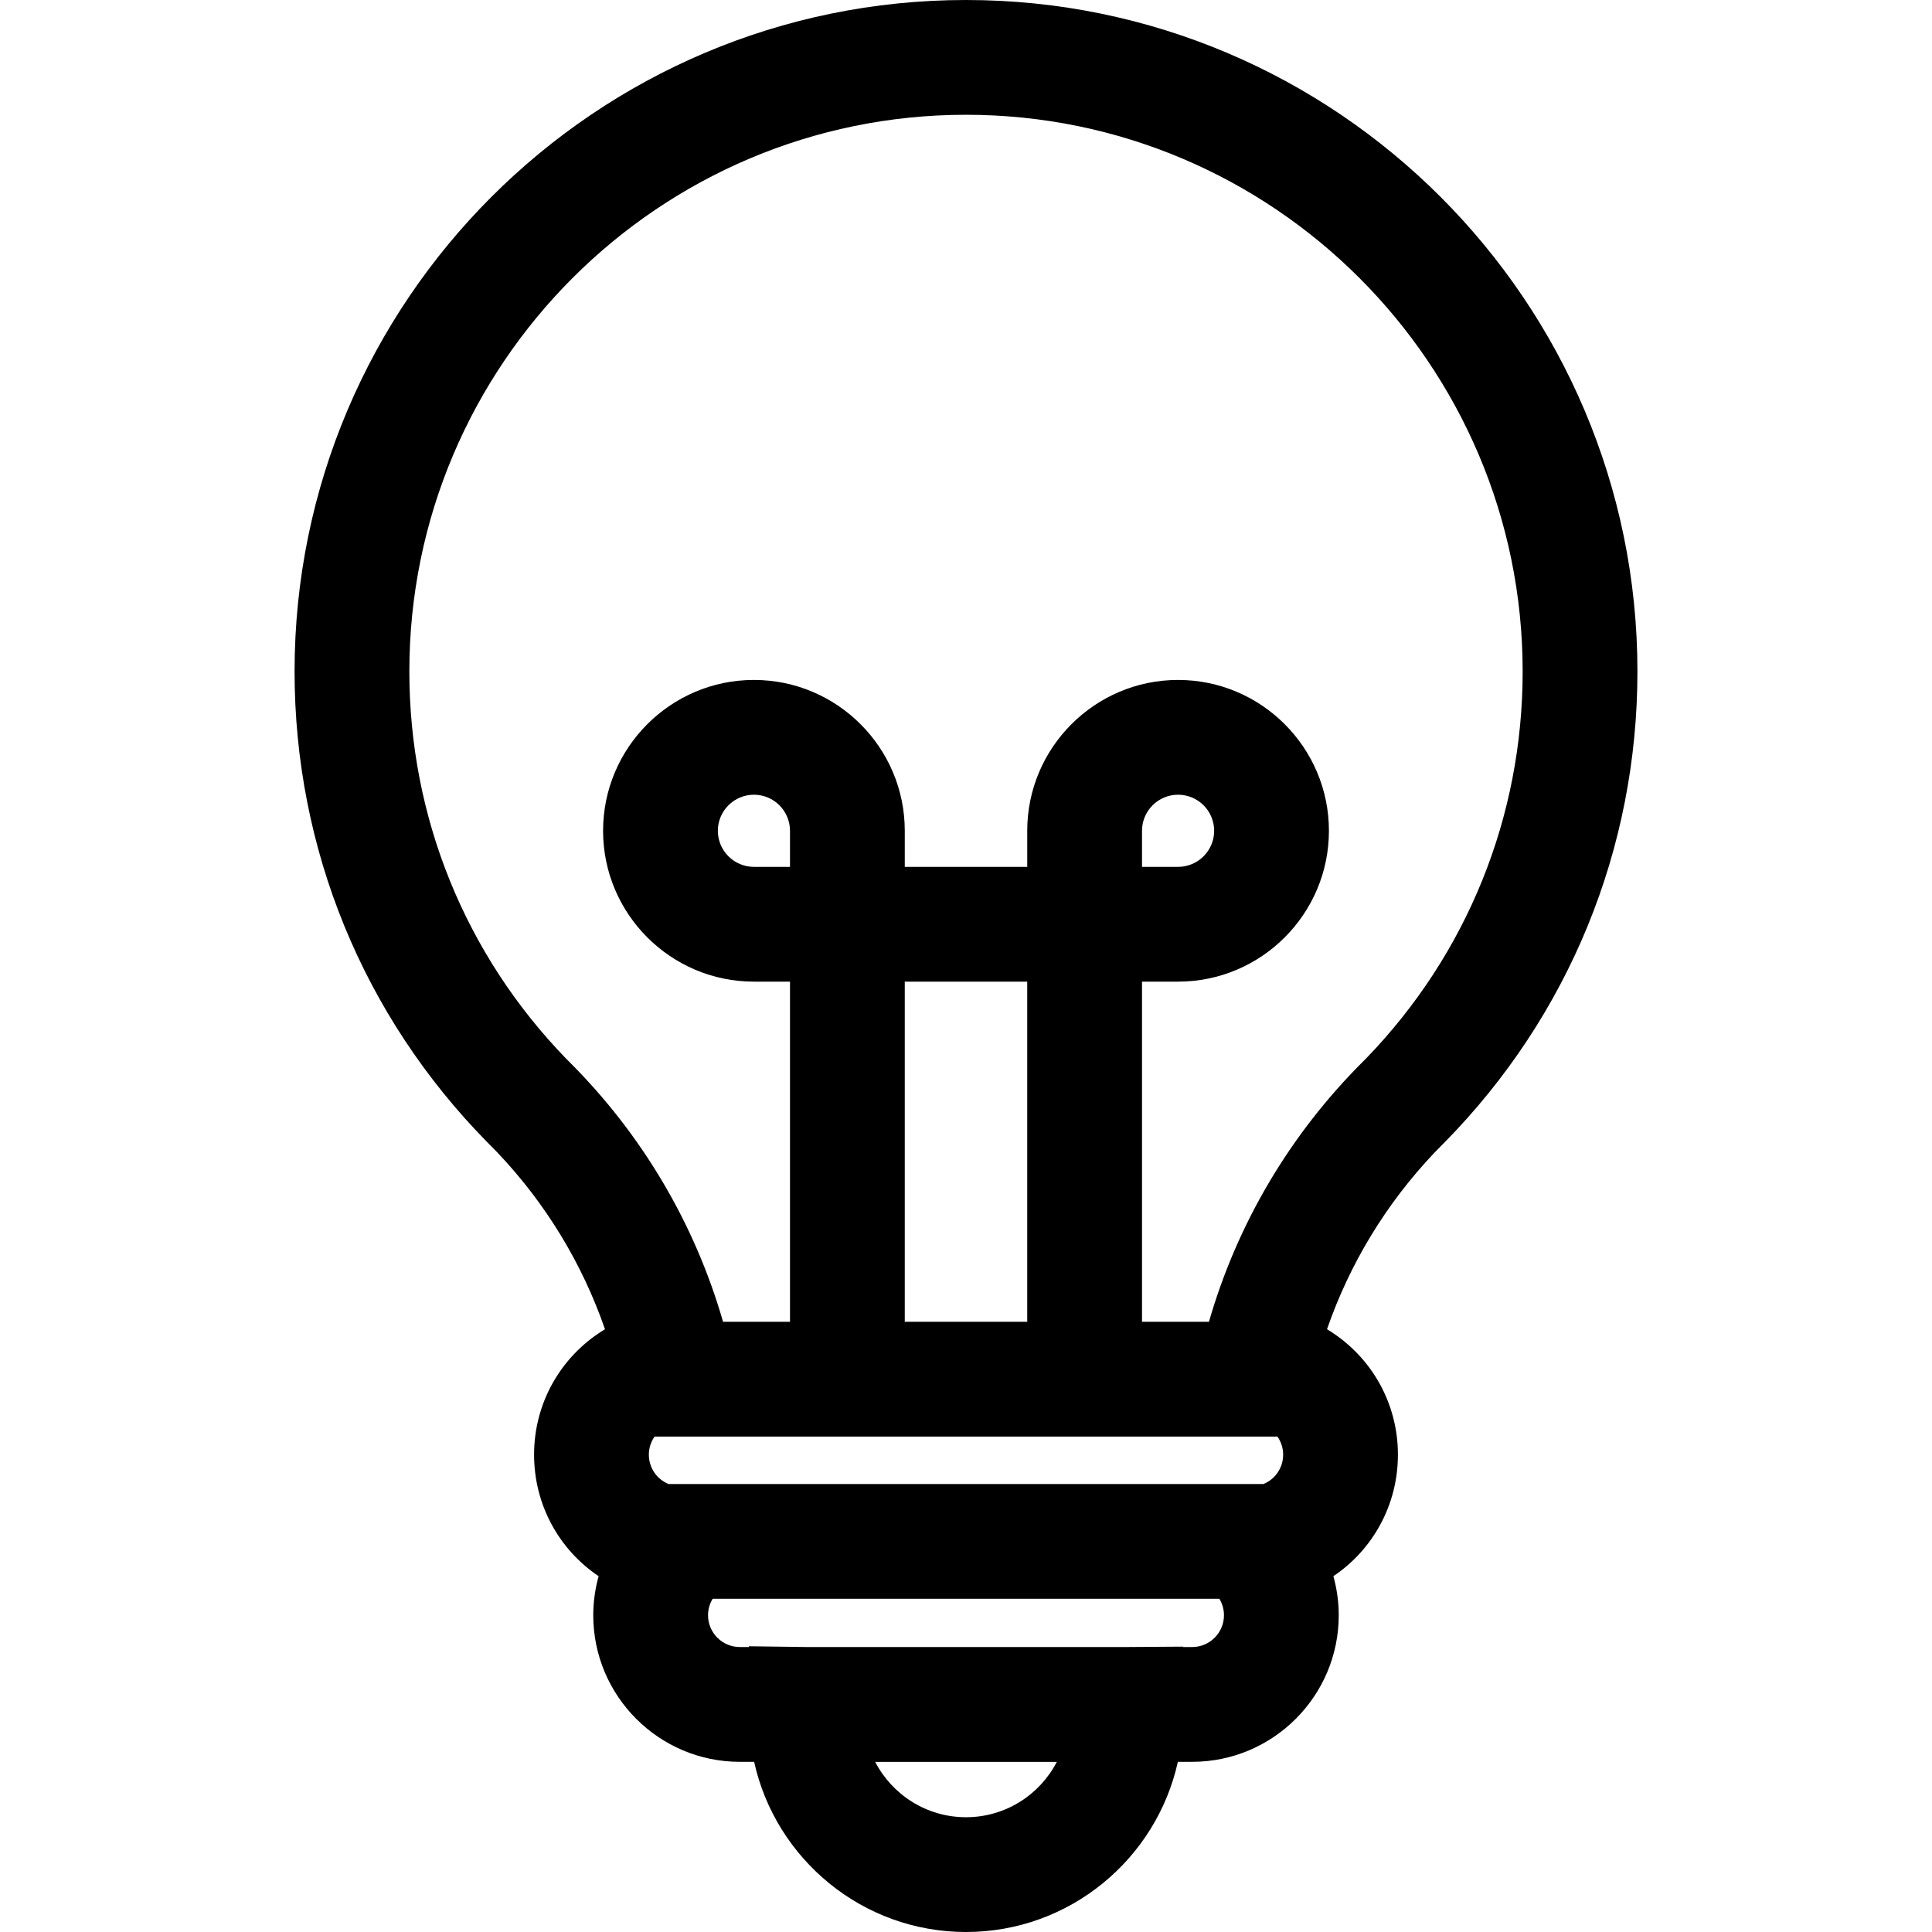
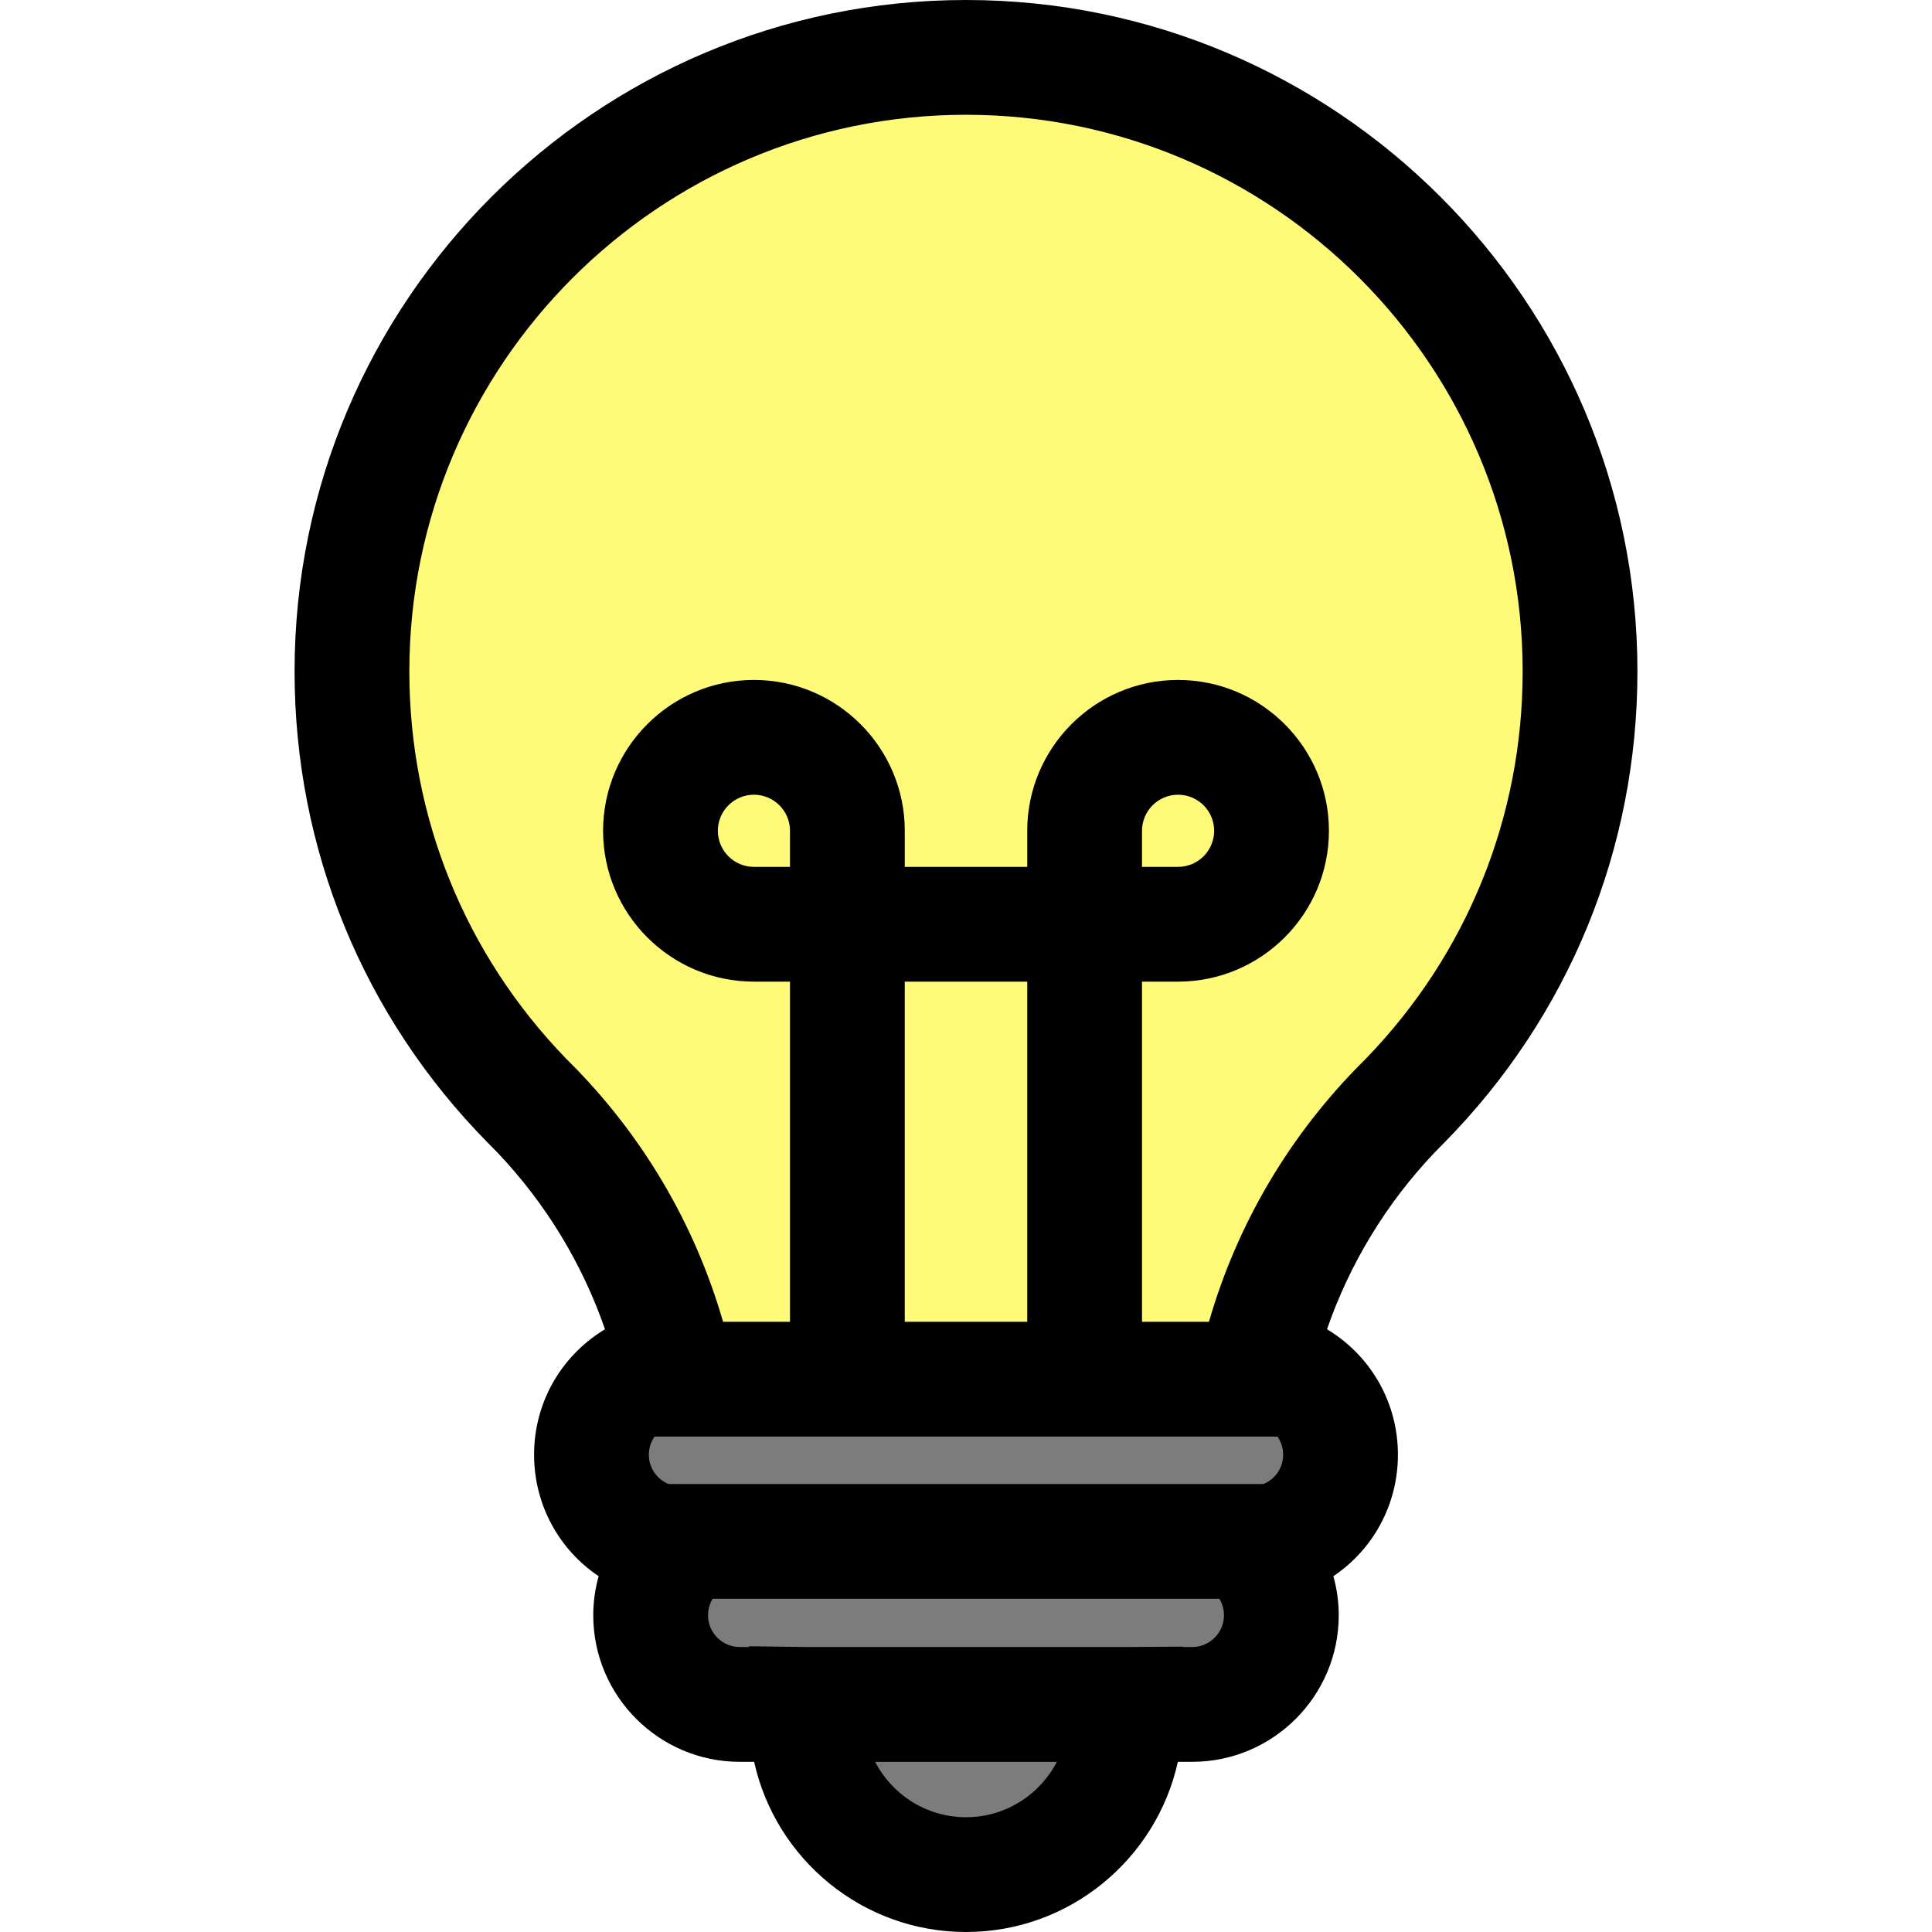
<svg xmlns="http://www.w3.org/2000/svg" version="1.1" id="Layer_1" x="0px" y="0px" viewBox="0 0 512 512" style="enable-background:new 0 0 512 512;" xml:space="preserve">
-   <g>
-     <g>
-       <path d="M256,0C157.885,0,78.063,79.822,78.063,177.936c0,46.98,18.144,91.296,51.088,124.784l2.627,2.664    c12.84,13.511,22.519,29.458,28.548,46.871l-0.592,0.372c-11.394,7.163-18.198,19.455-18.198,32.875    c0,13.279,6.624,25.167,17.105,32.202c-0.923,3.334-1.422,6.809-1.422,10.357c0,21.417,17.424,38.841,38.841,38.841h3.793    C205.545,492.665,228.551,512,256,512s50.455-19.336,56.147-45.099h3.793c21.417,0,38.841-17.424,38.841-38.841    c0-3.548-0.499-7.023-1.422-10.357c10.482-7.034,17.105-18.923,17.105-32.202c0-13.42-6.802-25.711-18.198-32.875l-0.592-0.372    c6.005-17.348,15.634-33.24,28.405-46.719l2.77-2.816c32.945-33.487,51.088-77.803,51.088-124.784C433.937,79.822,354.115,0,256,0    z M256,481.583c-10.465,0-19.562-5.964-24.074-14.671h48.147C275.563,475.619,266.466,481.583,256,481.583z M315.94,436.483    h-2.429v-0.105l-15.313,0.105h-84.371l-15.337-0.205v0.205h-2.429c-4.645,0-8.424-3.779-8.424-8.424    c0-1.561,0.433-3.064,1.22-4.363h134.287c0.787,1.298,1.22,2.801,1.22,4.363C324.364,432.705,320.585,436.483,315.94,436.483z     M334.822,393.281h-0.966H178.145h-0.966c-3.133-1.27-5.226-4.306-5.226-7.779c0-1.745,0.538-3.405,1.51-4.792h165.075    c0.971,1.386,1.51,3.047,1.51,4.792C340.048,388.974,337.955,392.01,334.822,393.281z M239.773,350.293v-90.148h32.453v90.148    H239.773z M362.011,280.522l-0.749,0.747c-19.394,19.326-33.376,42.992-40.879,69.024h-17.738v-90.148h9.559    c22.043,0,39.976-17.934,39.976-39.977c0-22.042-17.934-39.976-39.976-39.976c-22.042,0-39.976,17.934-39.976,39.976v9.56h-32.453    v-9.56c0-22.042-17.934-39.976-39.976-39.976s-39.976,17.934-39.976,39.976c0,22.043,17.934,39.977,39.976,39.977h9.559v90.148    h-17.738c-7.503-26.033-21.486-49.699-40.88-69.024l-0.71-0.706c-26.802-27.663-41.549-64.064-41.549-102.628    c0-81.342,66.177-147.518,147.519-147.518S403.52,96.594,403.52,177.936C403.52,216.481,388.787,252.864,362.011,280.522z     M302.644,229.728v-9.56c0-5.27,4.288-9.559,9.559-9.559s9.559,4.288,9.559,9.559s-4.288,9.56-9.559,9.56H302.644z     M209.356,220.168v9.56h-9.559c-5.271,0-9.559-4.288-9.559-9.56c0-5.27,4.288-9.559,9.559-9.559S209.356,214.897,209.356,220.168z    " />
-     </g>
-   </g>
-   <g>
- </g>
-   <g>
- </g>
-   <g>
- </g>
-   <g>
- </g>
-   <g>
- </g>
-   <g>
- </g>
-   <g>
- </g>
-   <g>
- </g>
-   <g>
- </g>
-   <g>
- </g>
-   <g>
- </g>
-   <g>
- </g>
-   <g>
- </g>
-   <g>
- </g>
-   <g>
- </g>
+   <path style="stroke: rgb(0, 0, 0); fill: rgb(124, 124, 124);" d="M 160.638 366.687 C 156.365 420.911 213.326 478.502 257.136 496.106 C 308.878 484.357 349.153 411.947 345.118 366.687 C 290.642 365.311 225.737 366.524 160.638 366.687 Z" />
+   <path style="paint-order: fill; stroke: rgb(0, 0, 0); fill: rgb(255, 251, 121);" d="M 256 15.326 C 337.171 15.326 417.206 76.95 417.206 176.532 C 417.206 290.584 337.171 300 337.171 364.417 C 290.939 364.417 221.732 364.417 174.262 364.417 C 174.262 287.512 94.794 280.423 94.794 174.262 C 94.794 57.709 200 15.326 256 15.326 Z" />
+   <path d="M 256 0 C 157.885 0 78.063 79.822 78.063 177.936 C 78.063 224.916 96.207 269.232 129.151 302.72 L 131.778 305.384 C 144.618 318.895 154.297 334.842 160.326 352.255 L 159.734 352.627 C 148.34 359.79 141.536 372.082 141.536 385.502 C 141.536 398.781 148.16 410.669 158.641 417.704 C 157.718 421.038 157.219 424.513 157.219 428.061 C 157.219 449.478 174.643 466.902 196.06 466.902 L 199.853 466.902 C 205.545 492.665 228.551 512 256 512 C 283.449 512 306.455 492.664 312.147 466.901 L 315.94 466.901 C 337.357 466.901 354.781 449.477 354.781 428.06 C 354.781 424.512 354.282 421.037 353.359 417.703 C 363.841 410.669 370.464 398.78 370.464 385.501 C 370.464 372.081 363.662 359.79 352.266 352.626 L 351.674 352.254 C 357.679 334.906 367.308 319.014 380.079 305.535 L 382.849 302.719 C 415.794 269.232 433.937 224.916 433.937 177.935 C 433.937 79.822 354.115 0 256 0 Z M 256 481.583 C 245.535 481.583 236.438 475.619 231.926 466.912 L 280.073 466.912 C 275.563 475.619 266.466 481.583 256 481.583 Z M 315.94 436.483 L 313.511 436.483 L 313.511 436.378 L 298.198 436.483 L 213.827 436.483 L 198.49 436.278 L 198.49 436.483 L 196.061 436.483 C 191.416 436.483 187.637 432.704 187.637 428.059 C 187.637 426.498 188.07 424.995 188.857 423.696 L 323.144 423.696 C 323.931 424.994 324.364 426.497 324.364 428.059 C 324.364 432.705 320.585 436.483 315.94 436.483 Z M 334.822 393.281 L 333.856 393.281 L 178.145 393.281 L 177.179 393.281 C 174.046 392.011 171.953 388.975 171.953 385.502 C 171.953 383.757 172.491 382.097 173.463 380.71 L 338.538 380.71 C 339.509 382.096 340.048 383.757 340.048 385.502 C 340.048 388.974 337.955 392.01 334.822 393.281 Z M 239.773 350.293 L 239.773 260.145 L 272.226 260.145 L 272.226 350.293 L 239.773 350.293 Z M 362.011 280.522 L 361.262 281.269 C 341.868 300.595 327.886 324.261 320.383 350.293 L 302.645 350.293 L 302.645 260.145 L 312.204 260.145 C 334.247 260.145 352.18 242.211 352.18 220.168 C 352.18 198.126 334.246 180.192 312.204 180.192 C 290.162 180.192 272.228 198.126 272.228 220.168 L 272.228 229.728 L 239.775 229.728 L 239.775 220.168 C 239.775 198.126 221.841 180.192 199.799 180.192 C 177.757 180.192 159.823 198.126 159.823 220.168 C 159.823 242.211 177.757 260.145 199.799 260.145 L 209.358 260.145 L 209.358 350.293 L 191.62 350.293 C 184.117 324.26 170.134 300.594 150.74 281.269 L 150.03 280.563 C 123.228 252.9 108.481 216.499 108.481 177.935 C 108.481 96.593 174.658 30.417 256 30.417 C 337.342 30.417 403.52 96.594 403.52 177.936 C 403.52 216.481 388.787 252.864 362.011 280.522 Z M 302.644 229.728 L 302.644 220.168 C 302.644 214.898 306.932 210.609 312.203 210.609 C 317.474 210.609 321.762 214.897 321.762 220.168 C 321.762 225.439 317.474 229.728 312.203 229.728 L 302.644 229.728 Z M 209.356 220.168 L 209.356 229.728 L 199.797 229.728 C 194.526 229.728 190.238 225.44 190.238 220.168 C 190.238 214.898 194.526 210.609 199.797 210.609 C 205.068 210.609 209.356 214.897 209.356 220.168 Z" style="" />
</svg>
